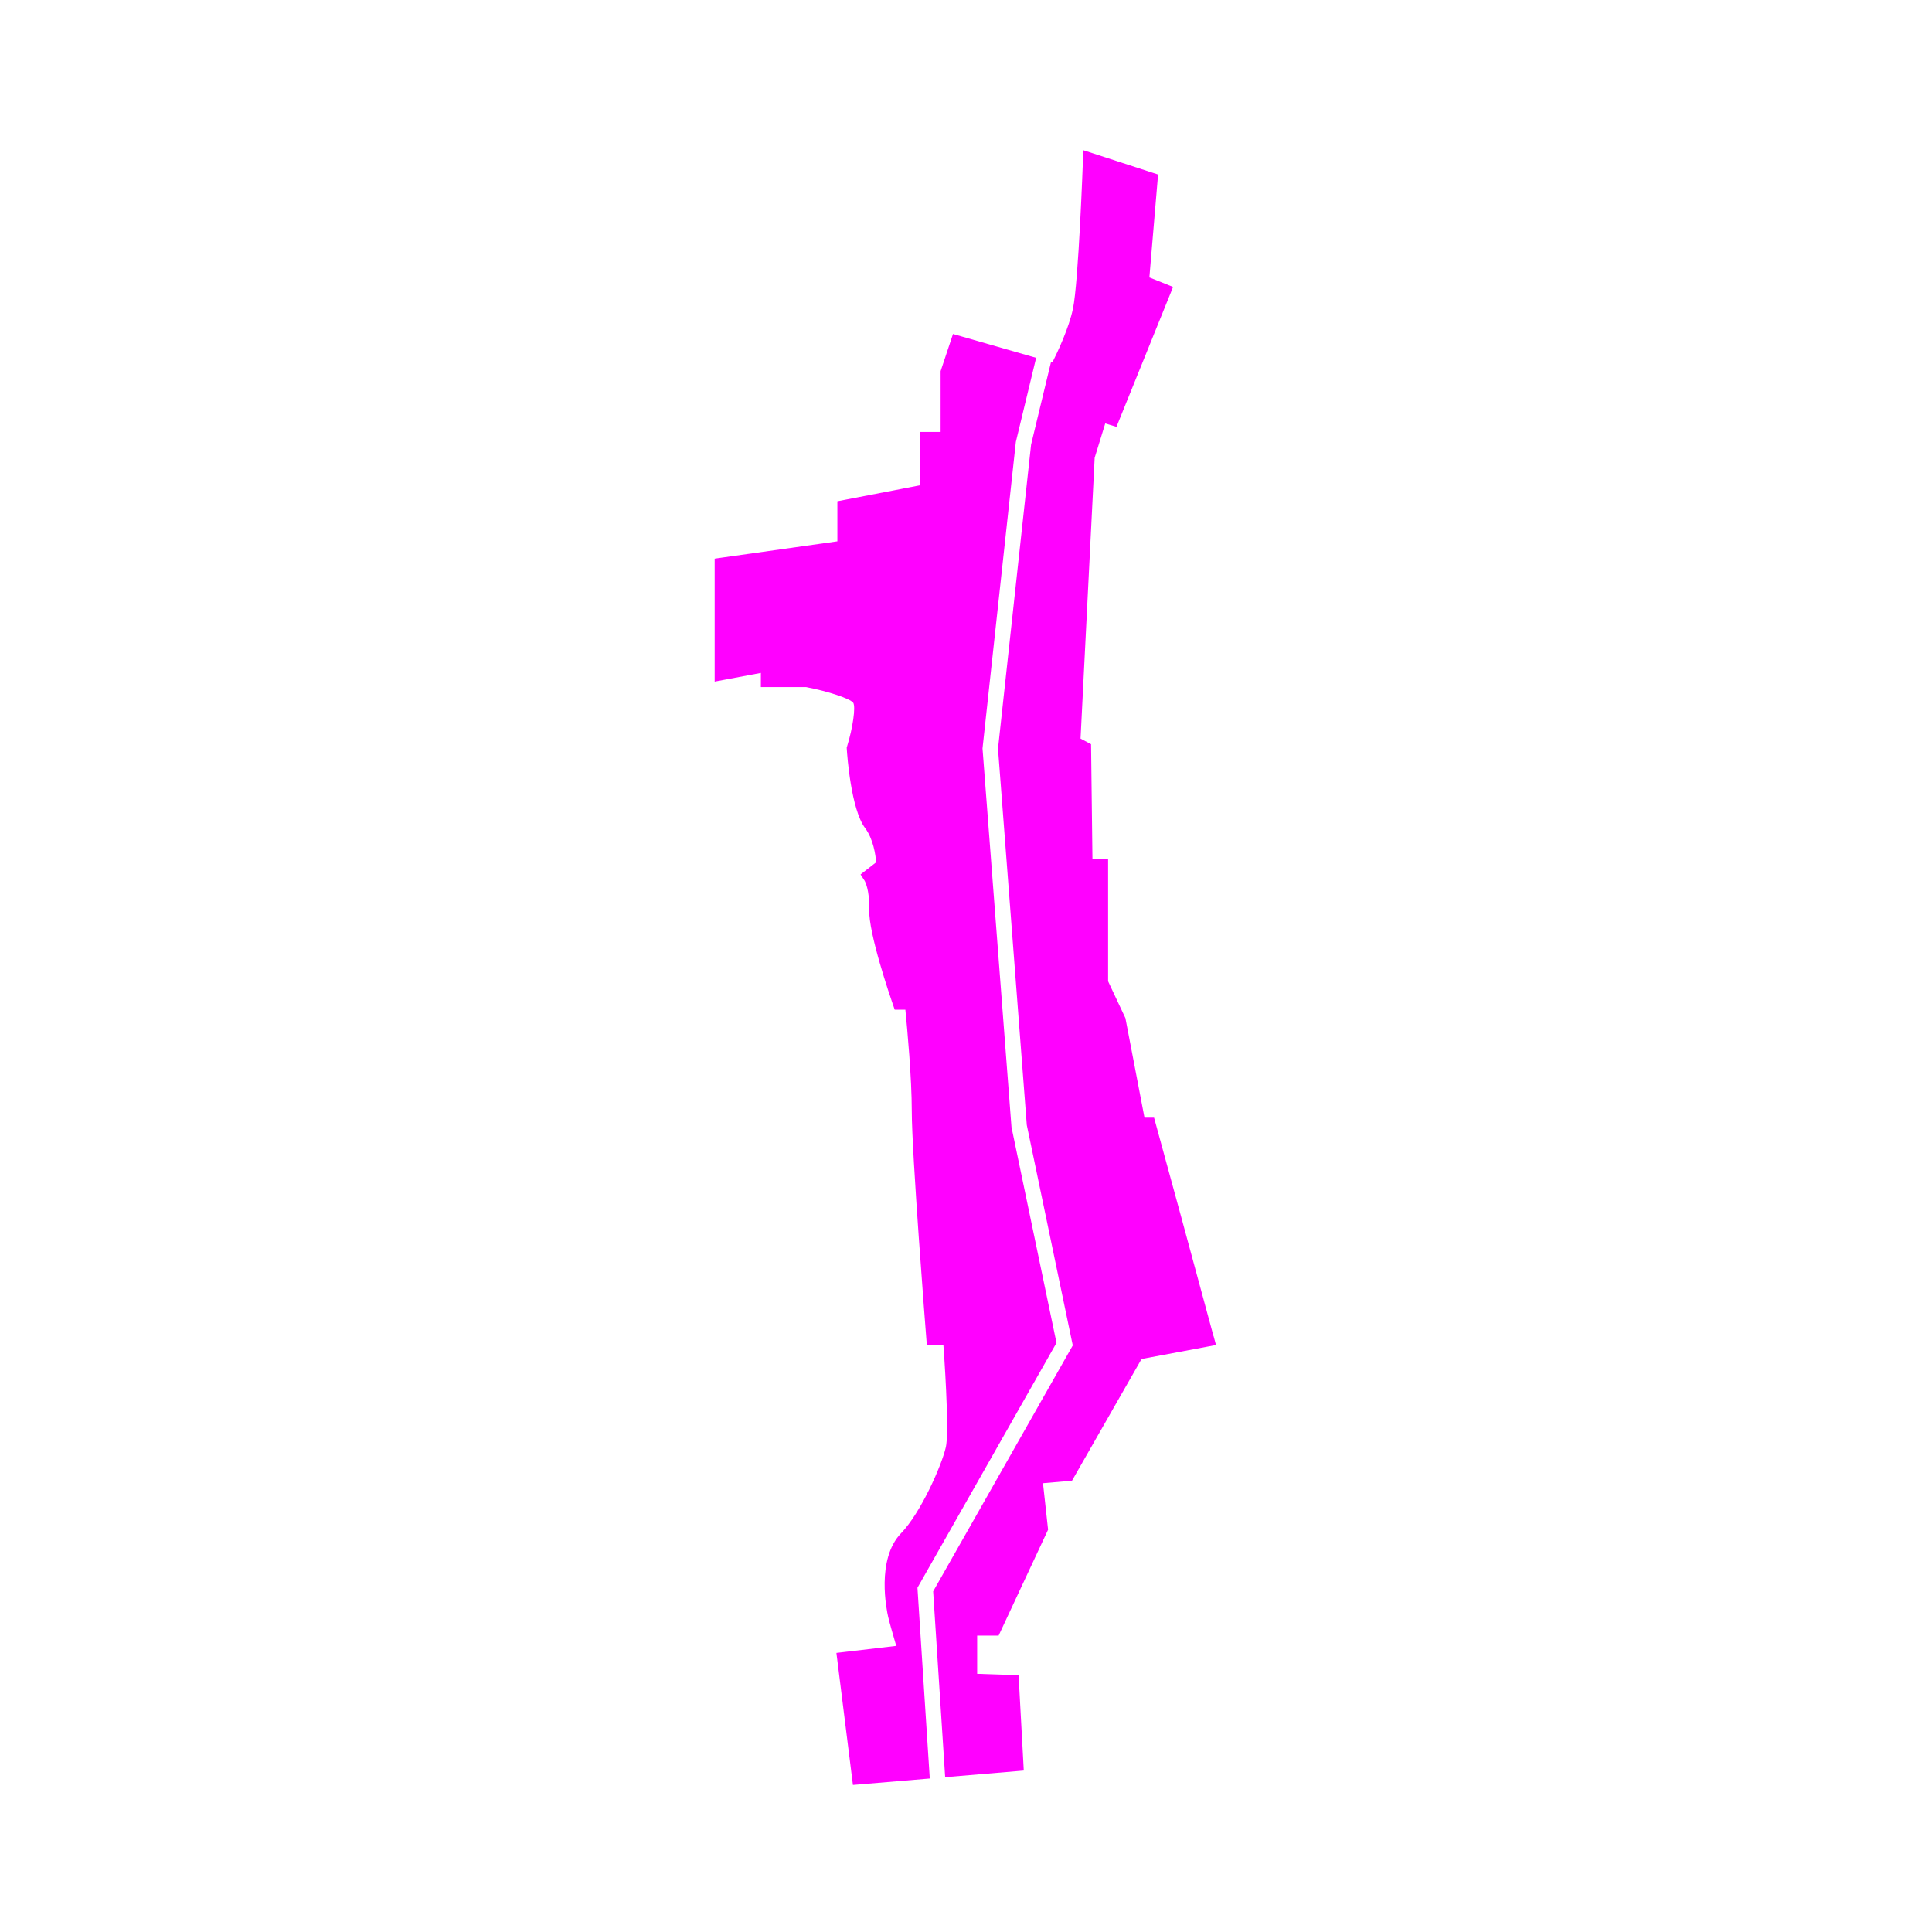
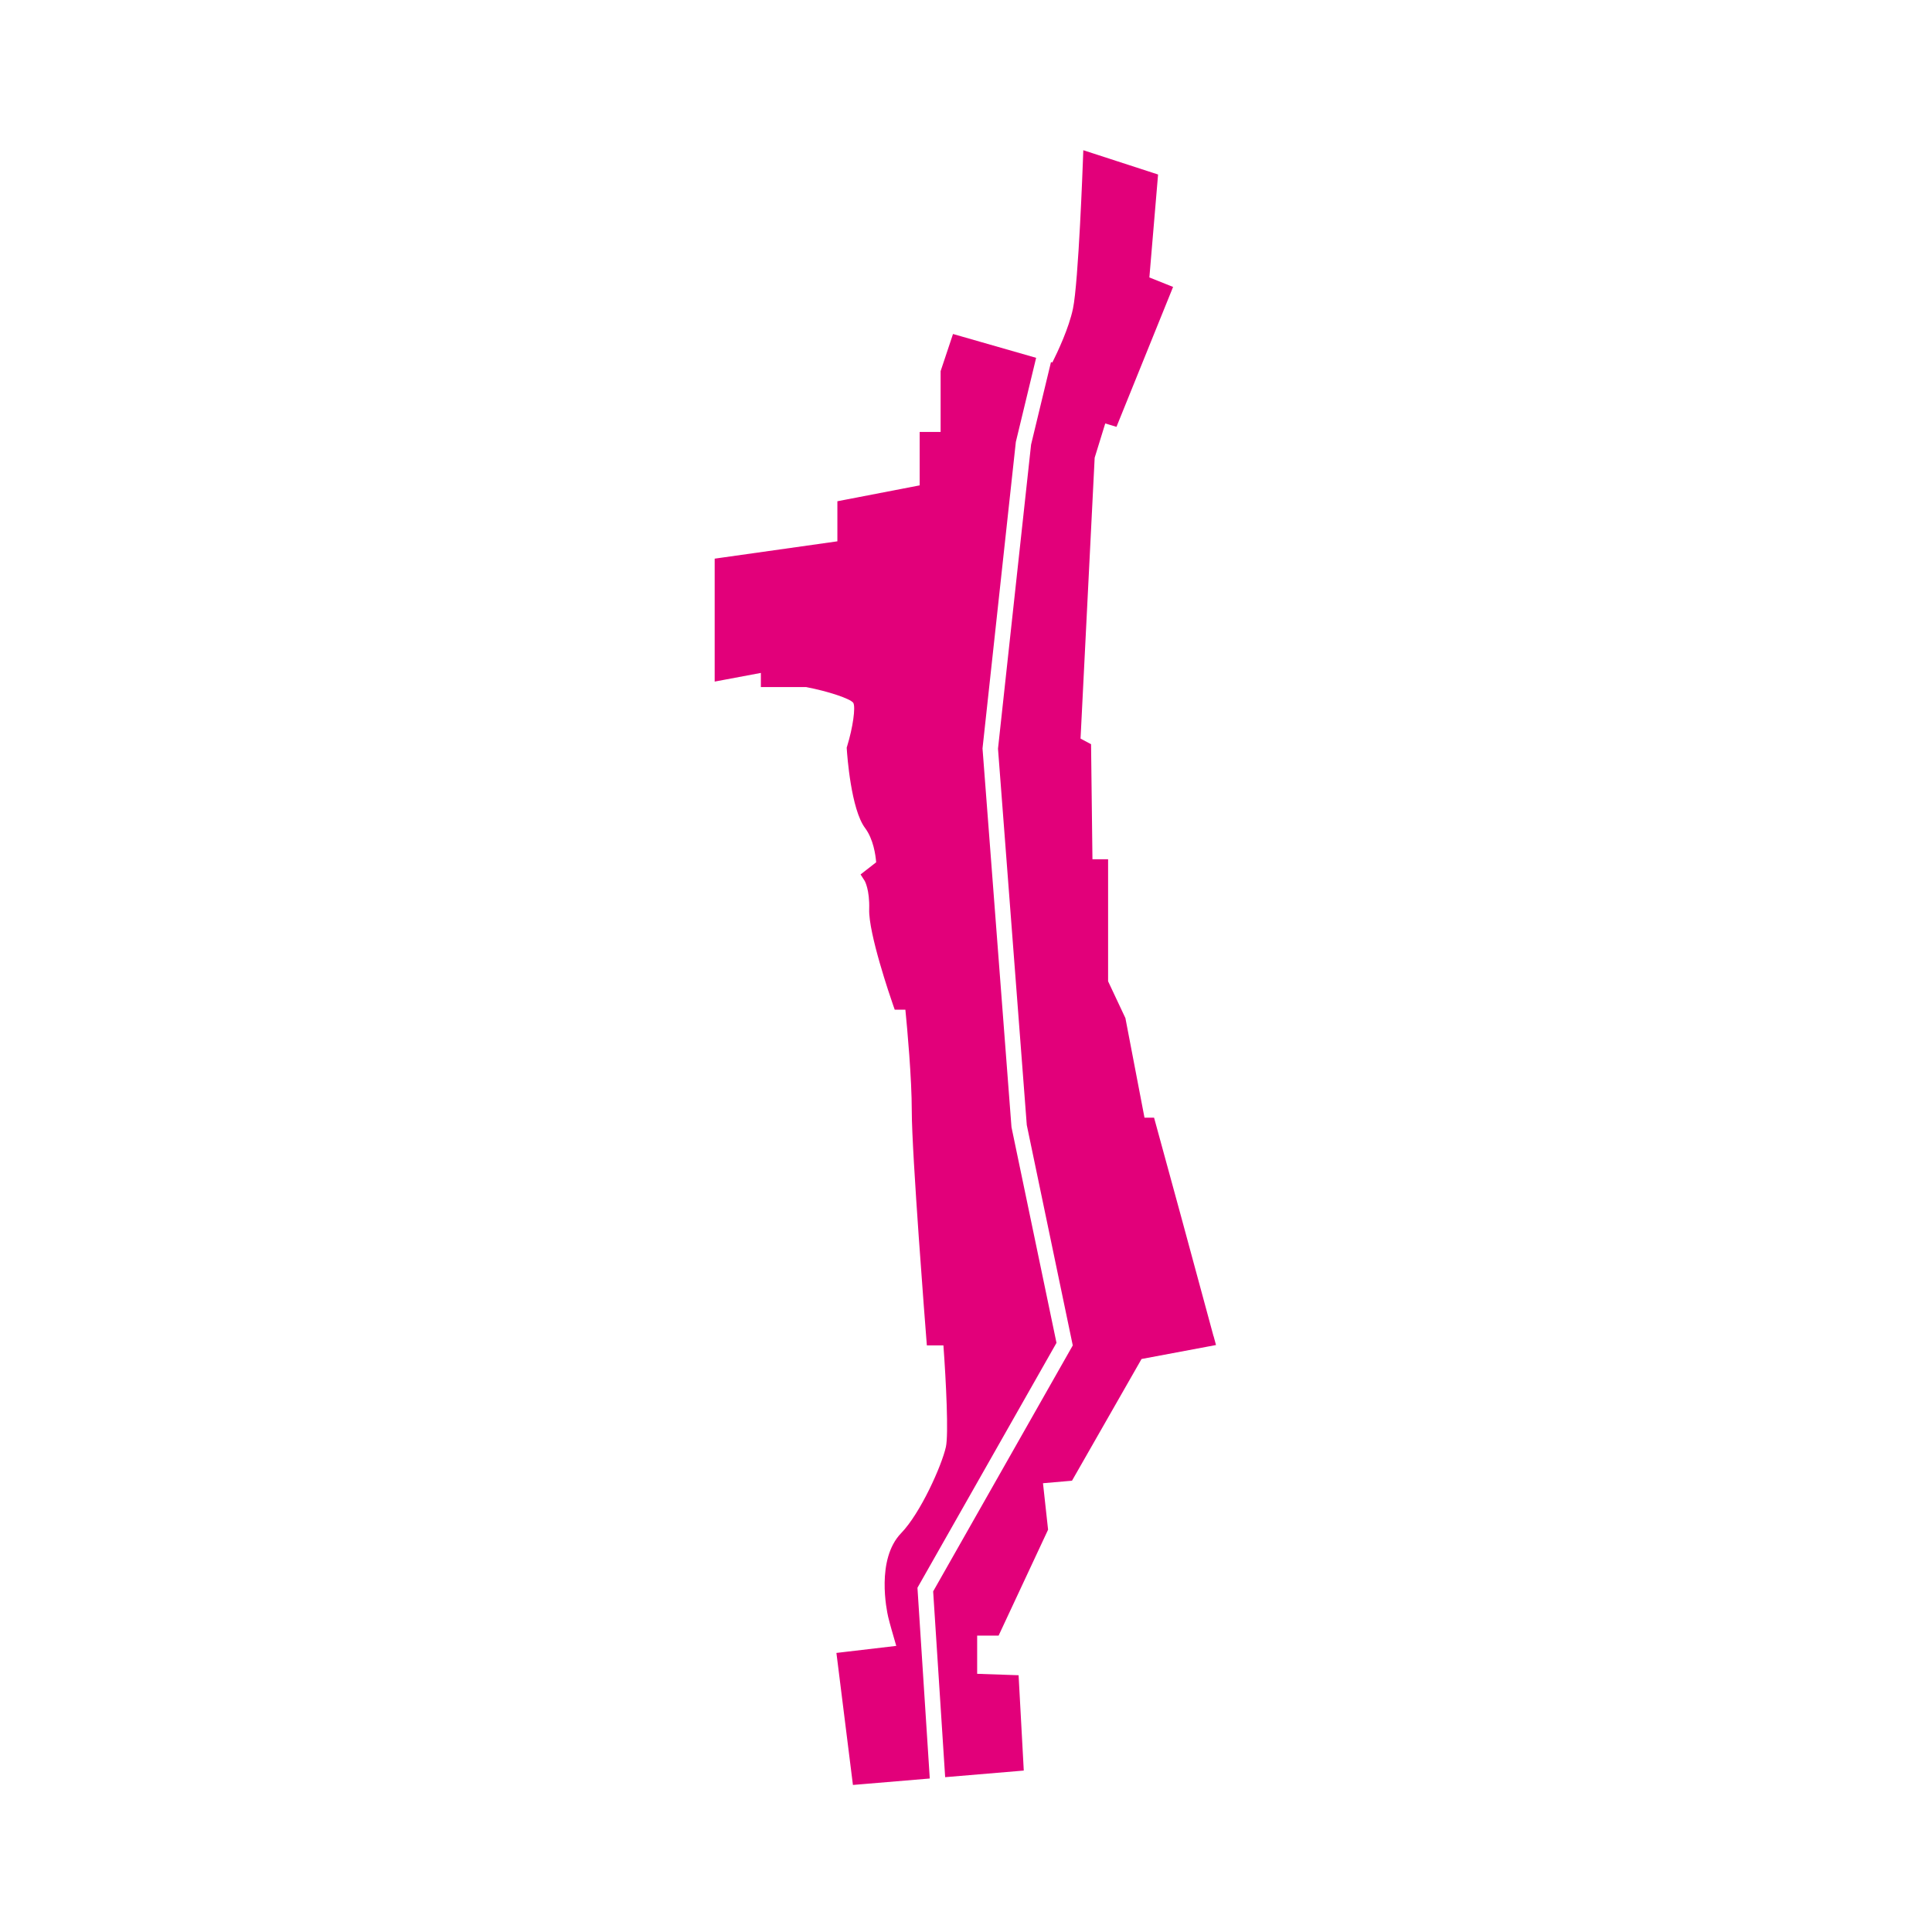
<svg xmlns="http://www.w3.org/2000/svg" version="1.1" viewBox="0 0 800 800">
  <defs>
    <style>
      .cls-1 {
        display: none;
      }

      .cls-2 {
-         fill: #ff00ff;
+         fill: #E2007A;
      }
    </style>
  </defs>
  <g>
    <g id="ALSOVADASZ" class="cls-1">
      <g>
        <path class="cls-2" d="M421.86,595.03c-7.18-42.05-3.47-105.4-3.01-112.64l-19.28-60.27,3.6-165.12h96.94c-1.27-18.52,2.51-42.35,2.55-42.66l.25-1.55-.99-1.22-12.84-15.8-1.81-2.23-2.54,1.34-11.09,5.85-.62.33-.45.54-6.74,8.21c-1.59-.42-3.17-.85-4.76-1.27-.77-2.33-1.55-4.66-2.32-6.99l-.8-2.39h-7.79v-10.19l-.97-1.01-10.61-11.12-1.03-1.08h-3.55c-8.1-23.79-16.19-47.57-24.29-71.36l-.75-2.21-2.33-.15c-8.83-.58-17.66-1.15-26.49-1.73-9.71-2.7-19.42-5.4-29.13-8.09l-4.29-1.19-.14,4.45-.88,27.5-.02.73.27.68c5.85,14.75,11.7,29.51,17.55,44.26-6.24.63-12.49,1.25-18.73,1.88l-2.91.29-.23,2.92c-1.48,19.06-2.95,38.12-4.43,57.18l-23.75,1.04-2.98.13-.35,2.96-1.17,9.95-.26,2.22,1.9,1.17c4.46,2.75,8.92,5.5,13.38,8.26-.14,2.12-.28,4.24-.42,6.36-11.46,45.64-22.91,91.27-34.36,136.91l-.37,1.47.83,1.28c.28.43,6.92,10.61,17.87,18.23,10.13,7.06,11.22,26.53,11.22,34.58,0,12.58,19.25,88.34,20.07,91.56l.65,2.57,2.65.07c14.39.36,28.77.73,43.16,1.1,2.39,16.58,4.78,33.16,7.17,49.74l.52,3.59,3.57-.64c5.14-.93,10.27-1.85,15.41-2.78.31,2.48.62,4.95.93,7.43-4.23,1.25-8.47,2.51-12.7,3.76l-2.84.84.36,2.94,11.09,90.7.42,3.4,3.41-.34,21.41-2.17c-.71-10.04-5.24-71.8-12.14-112.17Z" />
        <path class="cls-2" d="M507.98,338.98l3.33-.3-.15-3.34c-.08-1.89-2.14-46.37-8.66-64.79-.68-1.93-1.2-4.15-1.6-6.55h-90.89l-3.42,157.1,19.33,60.42-.05.67c-.05.68-4.56,68.06,2.88,111.66,6.9,40.41,11.44,101.9,12.2,112.65l23.57-2.39,3.55-.36-.43-3.54c-4.54-37.34-9.08-74.68-13.61-112.02,9.34-1.75,18.67-3.5,28-5.25l2.93-.55-.08-2.98-2.04-76.65-.11-4.01-3.96.65c-7.09,1.16-14.19,2.32-21.28,3.47-.35-4.8-1.15-13.06-2.78-19.59-2.17-8.71-1.08-24.49-1.07-24.65l.04-.49-.1-.48c-.42-1.98-1.46-7.3-1.65-10.19,1.04-.43,3.31-.79,5.23-.79h4.34s-.92-4.25-.92-4.25c-.37-1.68-.72-5.05-.1-6.92.61-1.7,6.1-7.93,10.83-12.68l1.26-1.26-.28-1.76c-.47-2.94-.93-5.88-1.4-8.82h3.41l.78-2.42c2.32-7.18,4.64-14.35,6.96-21.53.99-2.43,5.25-13.11,5.25-17.59,0-4.04-1.98-15.89-2.4-18.4.07-3.33.15-6.66.22-9.99,7.62-.69,15.24-1.37,22.86-2.06Z" />
      </g>
    </g>
    <g id="HOMROGD">
      <g>
        <path class="cls-2" d="M379.9,657.46l.47-.83,57.1-100.58-18.63-89.3-.02-.21-11.98-156.62.03-.29,13.77-126.64,8.4-34.82c-10.4-2.98-20.8-5.96-31.2-8.95l-3.22-.92-1.06,3.18-3.89,11.66-.18.54v25.17h-8.67v22.13l-31.24,6.03-2.84.55v16.59c-15.93,2.25-31.87,4.5-47.8,6.75l-3.01.43v50.9l4.15-.78,14.98-2.81v5.86h18.72c9.16,1.75,18.25,4.78,19.54,6.52,1.04,1.71-.16,10.27-2.53,17.94l-.19.61.04.64c.16,2.52,1.74,24.88,7.57,32.66,3.44,4.6,4.35,11.16,4.59,14.19-1.31,1.02-2.63,2.04-3.94,3.07l-2.52,1.96,1.73,2.69s2.09,3.63,1.84,11.75c-.31,9.93,8.73,36.25,9.76,39.22l.82,2.35h4.41c.77,7.78,2.65,28.33,2.65,42.05,0,17.46,5.74,90.61,5.99,93.72l.25,3.22h6.86c1.11,15.21,2.17,36.91,1.02,42.07-1.67,7.54-10.44,27.33-18.53,35.69-10.48,10.85-5.93,32.21-5.38,34.61.58,2.52,2.22,8.18,3.36,12.07-7.09.83-14.19,1.67-21.28,2.5l-3.5.41.44,3.5,5.98,47.83.42,3.34,3.35-.28,28.47-2.39-5.1-78.96Z" />
        <path class="cls-2" d="M502.49,553.27l-13.45-49.62-10.46-38.27-.71-2.58h-3.96c-2.61-13.6-5.22-27.2-7.82-40.8l-.08-.43-.19-.4c-2.33-4.95-4.65-9.89-6.98-14.84v-50.54h-6.48c-.18-15.19-.37-30.38-.55-45.56l-.03-2.07-1.83-.97-2.52-1.35c1.95-38.77,3.9-77.54,5.85-116.31l4.38-14.19c.53.16,1.06.32,1.59.48l3.06.93,1.2-2.97,20.92-51.71,1.32-3.26-3.26-1.3c-2.19-.88-4.38-1.75-6.56-2.62,1.12-13.29,2.25-26.58,3.37-39.86l.23-2.77-2.64-.86-23.91-7.77-4.41-1.43-.17,4.64c-.02.5-1.81,50.04-4.11,60.98-1.68,8-6.28,17.77-8.53,22.27-.19-.05-.38-.11-.57-.16l-8.24,34.16-13.7,125.94,11.92,155.83,19.04,91.25-57.81,101.85,4.97,76.93,29.16-2.45,3.39-.29-.18-3.39-1.79-32.88-.17-3.2-3.2-.11c-4.65-.16-9.31-.32-13.96-.48v-15.83h8.89l.94-2.02,19.13-40.95.41-.89-.11-.97c-.67-6.09-1.33-12.17-2-18.26,3.39-.29,6.79-.59,10.18-.88l1.83-.16.91-1.59c9.3-16.27,18.59-32.54,27.89-48.81l27.1-5.08,3.73-.7-.99-3.66Z" />
      </g>
    </g>
    <g id="Borsodbóta" class="cls-1">
      <g>
        <path class="cls-2" d="M361.23,264.88l46.61,47.07,61.58,39.82,82.27-3.27c17.84-8.51,61.42-31.88,70.5-47.8v-46.17l-4.9,2.15-15.12,6.61-.5.22-.41.36c-10.45,9.22-20.9,18.44-31.35,27.66l-31.1,4.57-4.07.6,1.24,3.92c1.53,4.86,3.07,9.71,4.6,14.57-7.32,2.2-14.65,4.4-21.97,6.6l-1.39-5.19,5.75-6.14,1.67-1.78-1.09-2.18-4.25-8.5-1.72-3.43-3.26,2.03c-10.28,6.39-21.5,11.52-24.01,10.98-3.74-1.25-25.76-16.03-38.76-25.05l-1.63-1.13-1.81.82c-6.7,3.05-13.4,6.09-20.1,9.14h-13.7c-16.97-19.75-33.95-39.5-50.92-59.25l-.2-.23-.24-.2-6.48-5.29,4.75,38.51Z" />
        <g>
          <path class="cls-2" d="M483.54,611.08c2.06-3.2,4.13-6.41,6.19-9.61h17.93l-9.7-25.2-16.44-20.31-.55-23.82,8.93-27.79-3.69-22.12v-34.83l-7.37-30.42-35.27-73.37.19-.09-40.36-26.09-48.82-49.31-5.94-48.15-63.18-51.61-.97-.79h-116.18c-21.78-4.07-43.57-8.15-65.35-12.22l-1.18-.22-1.07.55-51.02,26.46-1.94,1,.05,2.18.47,19.84.08,3.42h16.59l.91-2.12c1.2-2.8,2.4-5.6,3.6-8.39l41.63-11.96,10.21,4.25.65.27h33.16c10.25,7.04,20.51,14.08,30.76,21.12l1.84,1.26,1.92-1.13,5.57-3.28c.78.87,1.56,1.73,2.34,2.6l1.04,1.16h73.86c6.33,1.67,12.65,3.34,18.98,5.01-7.98,8.65-15.96,17.31-23.93,25.96l-3.06,3.32,3.98,2.14c6.27,3.36,12.54,6.73,18.81,10.09,16.08,18.42,32.16,36.85,48.24,55.27l.21.24.24.2c2.71,2.17,5.42,4.34,8.13,6.51v6.23l.68.92c.93,1.27,1.86,2.54,2.78,3.81-2.94,2.45-5.88,4.9-8.81,7.34l-2.86,2.38,2.55,2.71c4.82,5.12,9.64,10.24,14.46,15.36,1.19,5.36,2.38,10.71,3.57,16.07l.61,2.74h17.65v-6.78c5.48-1.9,10.96-3.8,16.44-5.7l2.35-.82v-3.31c3.39,1.78,6.78,3.56,10.17,5.35,1.7,2.86,3.41,5.73,5.11,8.59-.57,7.51-1.14,15.01-1.7,22.52l-.14,1.81,1.4,1.15,12.62,10.39,5.72,4.72v-10.57c4.4-1.47,8.8-2.93,13.21-4.4,13.42,7,26.84,14.01,40.27,21.01v21.5c-.71,14.37-3.69,39.77-8.68,46-7.51,9.38-16.77,21.69-16.87,21.81l-1.86,2.47,2.23,2.15c1.42,1.37,2.85,2.75,4.27,4.12-2.31,1.15-4.61,2.3-6.92,3.46l-.76.38-.5.69-26.93,36.85-4.07,5.57h12.84l.96-.77c.91-.73,1.82-1.45,2.73-2.18,2.17,1.45,4.35,2.9,6.52,4.35-1.05,1.89-2.1,3.79-3.16,5.68l-1.25,2.25,1.77,1.86c3.99,4.19,7.97,8.38,11.96,12.57-1.42,1.34-2.84,2.68-4.26,4.02l-2.53,2.39,2.38,2.54,16.06,17.19,1.04,1.11h5.74c3.44,3.44,6.88,6.88,10.31,10.31l8.7,8.7-2.82-11.98c-1.15-4.87-2.29-9.74-3.44-14.62Z" />
          <path class="cls-2" d="M750.52,311.71l-7.09-21.73-.79-2.41h-10.96c-1.56-8.49-3.11-16.98-4.67-25.48l-.8-4.37-4.06,1.81c-16.63,7.39-33.27,14.79-49.9,22.18-5.59-1.47-11.18-2.94-16.76-4.41l-2.14-.56-1.43,1.69c-9.22,10.94-29.73,33.44-29.73,33.44-18.75,19.54-62.3,40.51-68.15,43.28l-.65.31-85.91,3.42-12.8-8.27,30.78,64.02,7.75,31.95v35.09l3.87,23.23-9.09,28.28.47,20.26,15.68,19.37,9.79,25.49,9.86-6.67.81-.55.41-.89c4.52-9.87,9.05-19.74,13.57-29.61,3.54,3.31,7.08,6.61,10.63,9.92l3.68,3.44,1.94-4.65,3.22-7.72c1.12.62,2.24,1.25,3.36,1.87l2.87,1.6,1.78-2.76,18.9-29.29,2.3-3.57-3.94-1.58c-5.78-2.31-11.56-4.62-17.34-6.94-3.2-10.49-6.4-20.98-9.6-31.47l-.15-.49-.28-.42c-6.28-9.49-12.55-18.98-18.83-28.47-.83-22.6-1.32-47.83-.66-51.48.17-.38.37-.87.61-1.45,1.76-4.34,5.87-14.52,18.36-18.19,16.1-4.73,67.69-27.54,69.88-28.5,19.92-8.78,39.85-17.57,59.77-26.36,21.02-5.96,42.05-11.92,63.07-17.89l3.5-.99-1.13-3.46Z" />
        </g>
      </g>
    </g>
    <g id="Szendrőlád" class="cls-1">
      <g>
        <path class="cls-2" d="M461.86,558.06c3.71-4.52,23.81-31.24-.24-52.75-28.79-25.76-85.28-112.12-87.67-115.79-.11-.17-.21-.35-.29-.54l-25.69-60.44-80.99-153.52s-.01,0-.02,0c-.02-.05-.03-.1-.05-.15l-.03-.06h0c-6.08-17.07-12.16-34.14-18.24-51.21l-1.68-4.72-4.05,2.95c-2.01,1.47-4.03,2.94-6.04,4.41-5.2-1.65-10.41-3.3-15.61-4.95l-3.05-.97-1.43,2.86-15.14,30.29-3.15,6.29,6.97-.91c.57-.07,14.21-1.63,17.1,9.36,2.82,10.73,4.37,23.2,4.94,28.4-4.8,2.49-9.6,4.97-14.4,7.46l-3.13,1.62,1.44,3.22,49.97,112.06,1.6,3.6,3.51-1.79c.66-.33,1.43-.65,2.13-.89,0,4.16.02,7.06.03,8.87-14.2,6.97-28.41,13.95-42.61,20.92l-1.87.92-.21,2.07-3.03,30.29-.1.98.4.9,14.03,31.8,1.65,3.74,3.58-1.97c7.78-4.29,15.56-8.58,23.34-12.87,21.55,26.94,43.11,53.89,64.66,80.83l1.55,1.94,2.39-.68c4.5-1.29,9.01-2.57,13.51-3.86,11.04,13.74,22.08,27.49,33.13,41.24-19.16,14.37-38.32,28.74-57.48,43.11l-2.34,1.75,1.13,2.69,6.06,14.39.61,1.46,1.47.57,23.92,9.33,109.36-42.25Z" />
        <path class="cls-2" d="M562.38,546.67l1-.53,27.26-14.39,7.95-4.2-8.58-2.68-24.23-7.57-.41-.13-.43-.03c-6.56-.49-13.11-.97-19.66-1.46-17.37-9.18-34.74-18.36-52.11-27.54-2.13-1.5-23.69-16.92-31.14-32.49-3.71-7.75-4.71-15.5-5.59-22.34-1.08-8.36-2.01-15.57-7.39-20.46-5.7-5.18-13.1-24.89-16.34-34.59,4.19-3.78,13.52-13.9,21.84-34.7,10.61-26.53,30.21-50.94,43.77-63.79,13.84-13.11,34.57-24.29,34.78-24.41l1.28-.68.48-1.37,4.54-12.87,2.87-8.14-7.9,3.47c-3,1.32-27.8,12.31-37.68,20.16-1.27-.64-2.54-1.27-3.82-1.91l-1.44-.72-1.51.55c-10.34,3.76-34.84,13.12-38.87,18.76-2.32,3.25-14.24,14.81-23.42,23.43l-1.6-2.62v-20.58l-1.6-1.12c-2.13-1.49-4.26-2.98-6.39-4.48-2.16-9.38-4.33-18.75-6.49-28.13l-.82-3.54-3.56.71-7.57,1.51-3.05.61.04,3.11.76,53,.02,1.16.67.95c.86,1.24,1.46,3.09,1.19,3.66-1.13,2.35-3.6,8.12-4.91,11.19-7.98,1.04-15.96,2.07-23.94,3.11-3.4-10.61-6.79-21.23-10.19-31.84,2.07-1.04,4.15-2.07,6.22-3.11l3.15-1.57-1.38-3.24-50.73-118.88-1.51-3.54-3.49,1.61c-13.04,6.02-26.08,12.04-39.12,18.05l80.88,153.32c.05.09.09.17.13.26l25.62,60.29c3.49,5.32,58.96,89.67,86.31,114.14,31.01,27.74.6,62.88.29,63.23-.37.42-.84.75-1.36.95l-103.05,39.81,11.09,4.32,1.26.49,1.28-.43c4.93-1.64,9.86-3.29,14.79-4.93,12.51,32.07,17.17,35.2,18.91,35.87,2.34,2.22,6.25,16.22,7.62,24.43,0,.87-1.56,3.66-2.49,5.33-2.08,3.75-4.05,7.29-3.03,10.59.47,1.53,1.51,2.73,3,3.47,2.29,1.15,6.56,3.28,77.29-47.25l2.13-1.52-.71-2.53c-1.5-5.35-3-10.71-4.5-16.06,7.46-4.07,14.92-8.14,22.37-12.2l1.95-1.06v-12.23c16.82-10.24,33.63-20.47,50.45-30.71l3-1.83-1.64-3.11c-1.44-2.74-2.89-5.49-4.33-8.23.22.02.43.04.65.07l1.12.11Z" />
      </g>
    </g>
    <g id="Sajókaza" class="cls-1">
      <g>
        <path class="cls-2" d="M313.22,474.78l-59.78-33.56c-1.1-.62-1.79-1.79-1.79-3.05v-151.48l-13.48-27.3-.17-.04.04-.23-.02-.05.03-.02c1.43-8.76,2.87-17.52,4.3-26.28l.71-4.36-4.41.3-15.87,1.08-2.83.19-.4,2.8c-2.15,15.08-4.31,30.15-6.46,45.23h-70.17l.35,3.82c.29,3.18.58,6.36.87,9.54-.73.37-1.47.73-2.2,1.1l-1.53.77-.34,1.68-2.71,13.55-.14.71.15.71c3.47,16.29,6.93,32.59,10.4,48.88h-4.82v33.3l-11.32-3.85-4.52-1.54-.11,4.77-2.17,95.39-.08,3.58h24.49l.3-.05c3.86-.69,7.72-1.38,11.57-2.07.88,6.7,1.65,13.21,1.65,14.34,0,3.46,0,5.19,65.64,19.14l.74.16.74-.17c11.1-2.47,22.19-4.93,33.29-7.4,14.93,4.15,29.85,8.29,44.78,12.44l5.26-52.05Z" />
        <g>
          <path class="cls-2" d="M673.06,255.16l-10.84-5.96-1.01-.56-1.14.15c-28.35,3.82-56.71,7.65-85.06,11.47-2.13-13.15-4.27-26.3-6.41-39.45l-.79-4.84-4.32,2.32-15.17,8.13-1.77.95-.08,2c-.51,12.91-1.02,25.83-1.53,38.74-43.59,13.94-87.19,27.89-130.78,41.83-42.99-5.79-85.98-11.58-128.97-17.37v-24.26l-2.89-.51-33.6-5.96c-.58-.13-1.16-.27-1.73-.4l11.31,22.89c.24.48.36,1.01.36,1.55v150.24l56.22,31.56,17.89-37c.63-1.31,2.01-2.09,3.45-1.96l56.66,4.81,269.31-101.81,12.66-72.89.43-2.46-2.19-1.2Z" />
          <path class="cls-2" d="M589.65,366.61l-195.06,73.74c-.49.19-1.01.26-1.53.21l-55.05-4.67-17.62,36.44c.04.28.06.57.03.87l-5.61,55.53c1.75.49,3.51.97,5.26,1.46,6.74,6.13,13.47,12.27,20.21,18.41l3.51,3.2,2.01-4.3c2.03-4.35,4.07-8.69,6.1-13.04l5.11,1.42c1.25,3.75,2.5,7.49,3.75,11.24l.49,1.46,1.4.63,15.72,7.05,1.28.58,1.33-.47c2.16-.77,4.33-1.54,6.49-2.32,4.9,1.51,9.8,3.02,14.7,4.53l2.79.86,1.35-2.59,1.49-2.86c8.09,8.11,16.18,16.21,24.27,24.31l4.47,4.48,1.42-6.17c2.8-12.21,5.61-24.42,8.42-36.63,15.47,3.85,30.93,7.7,46.4,11.55l4.93,1.23-.61-5.04c-4.77-39.71-9.53-79.42-14.3-119.13,35.62-12.87,71.24-25.74,106.86-38.62l2.61-.94-.32-2.75c-.76-6.55-1.52-13.1-2.29-19.66Z" />
        </g>
      </g>
    </g>
  </g>
</svg>
